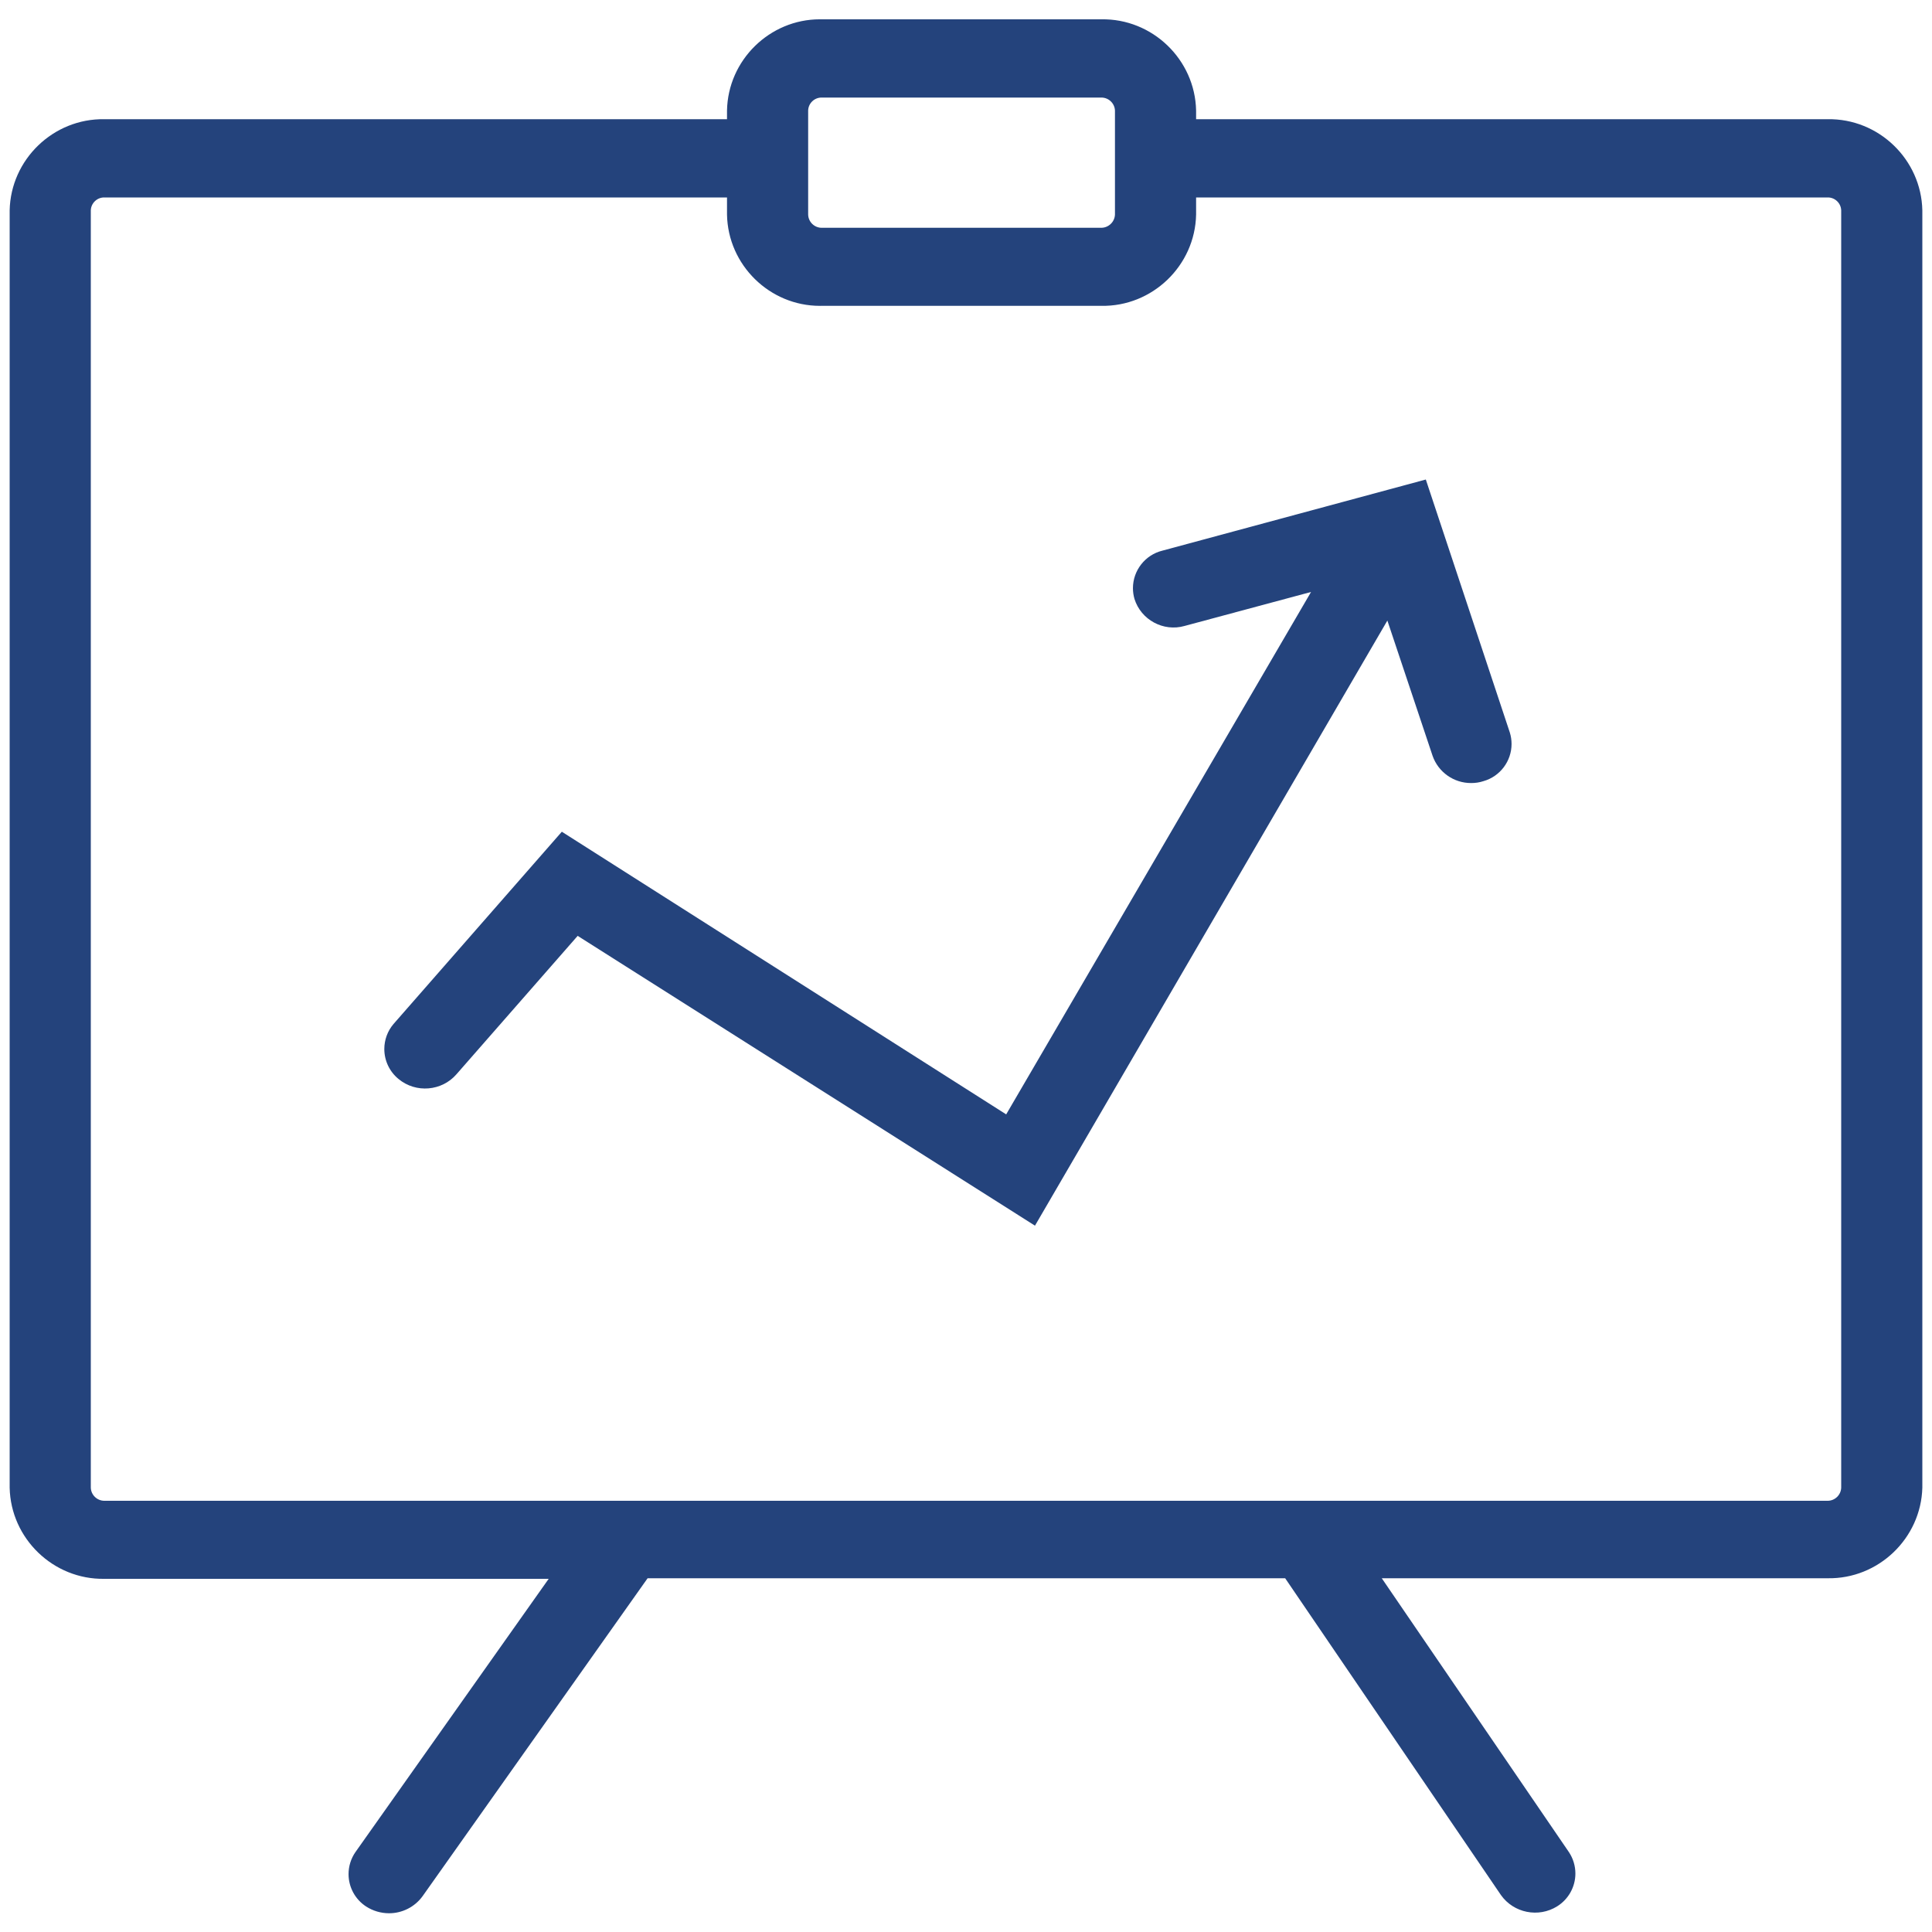
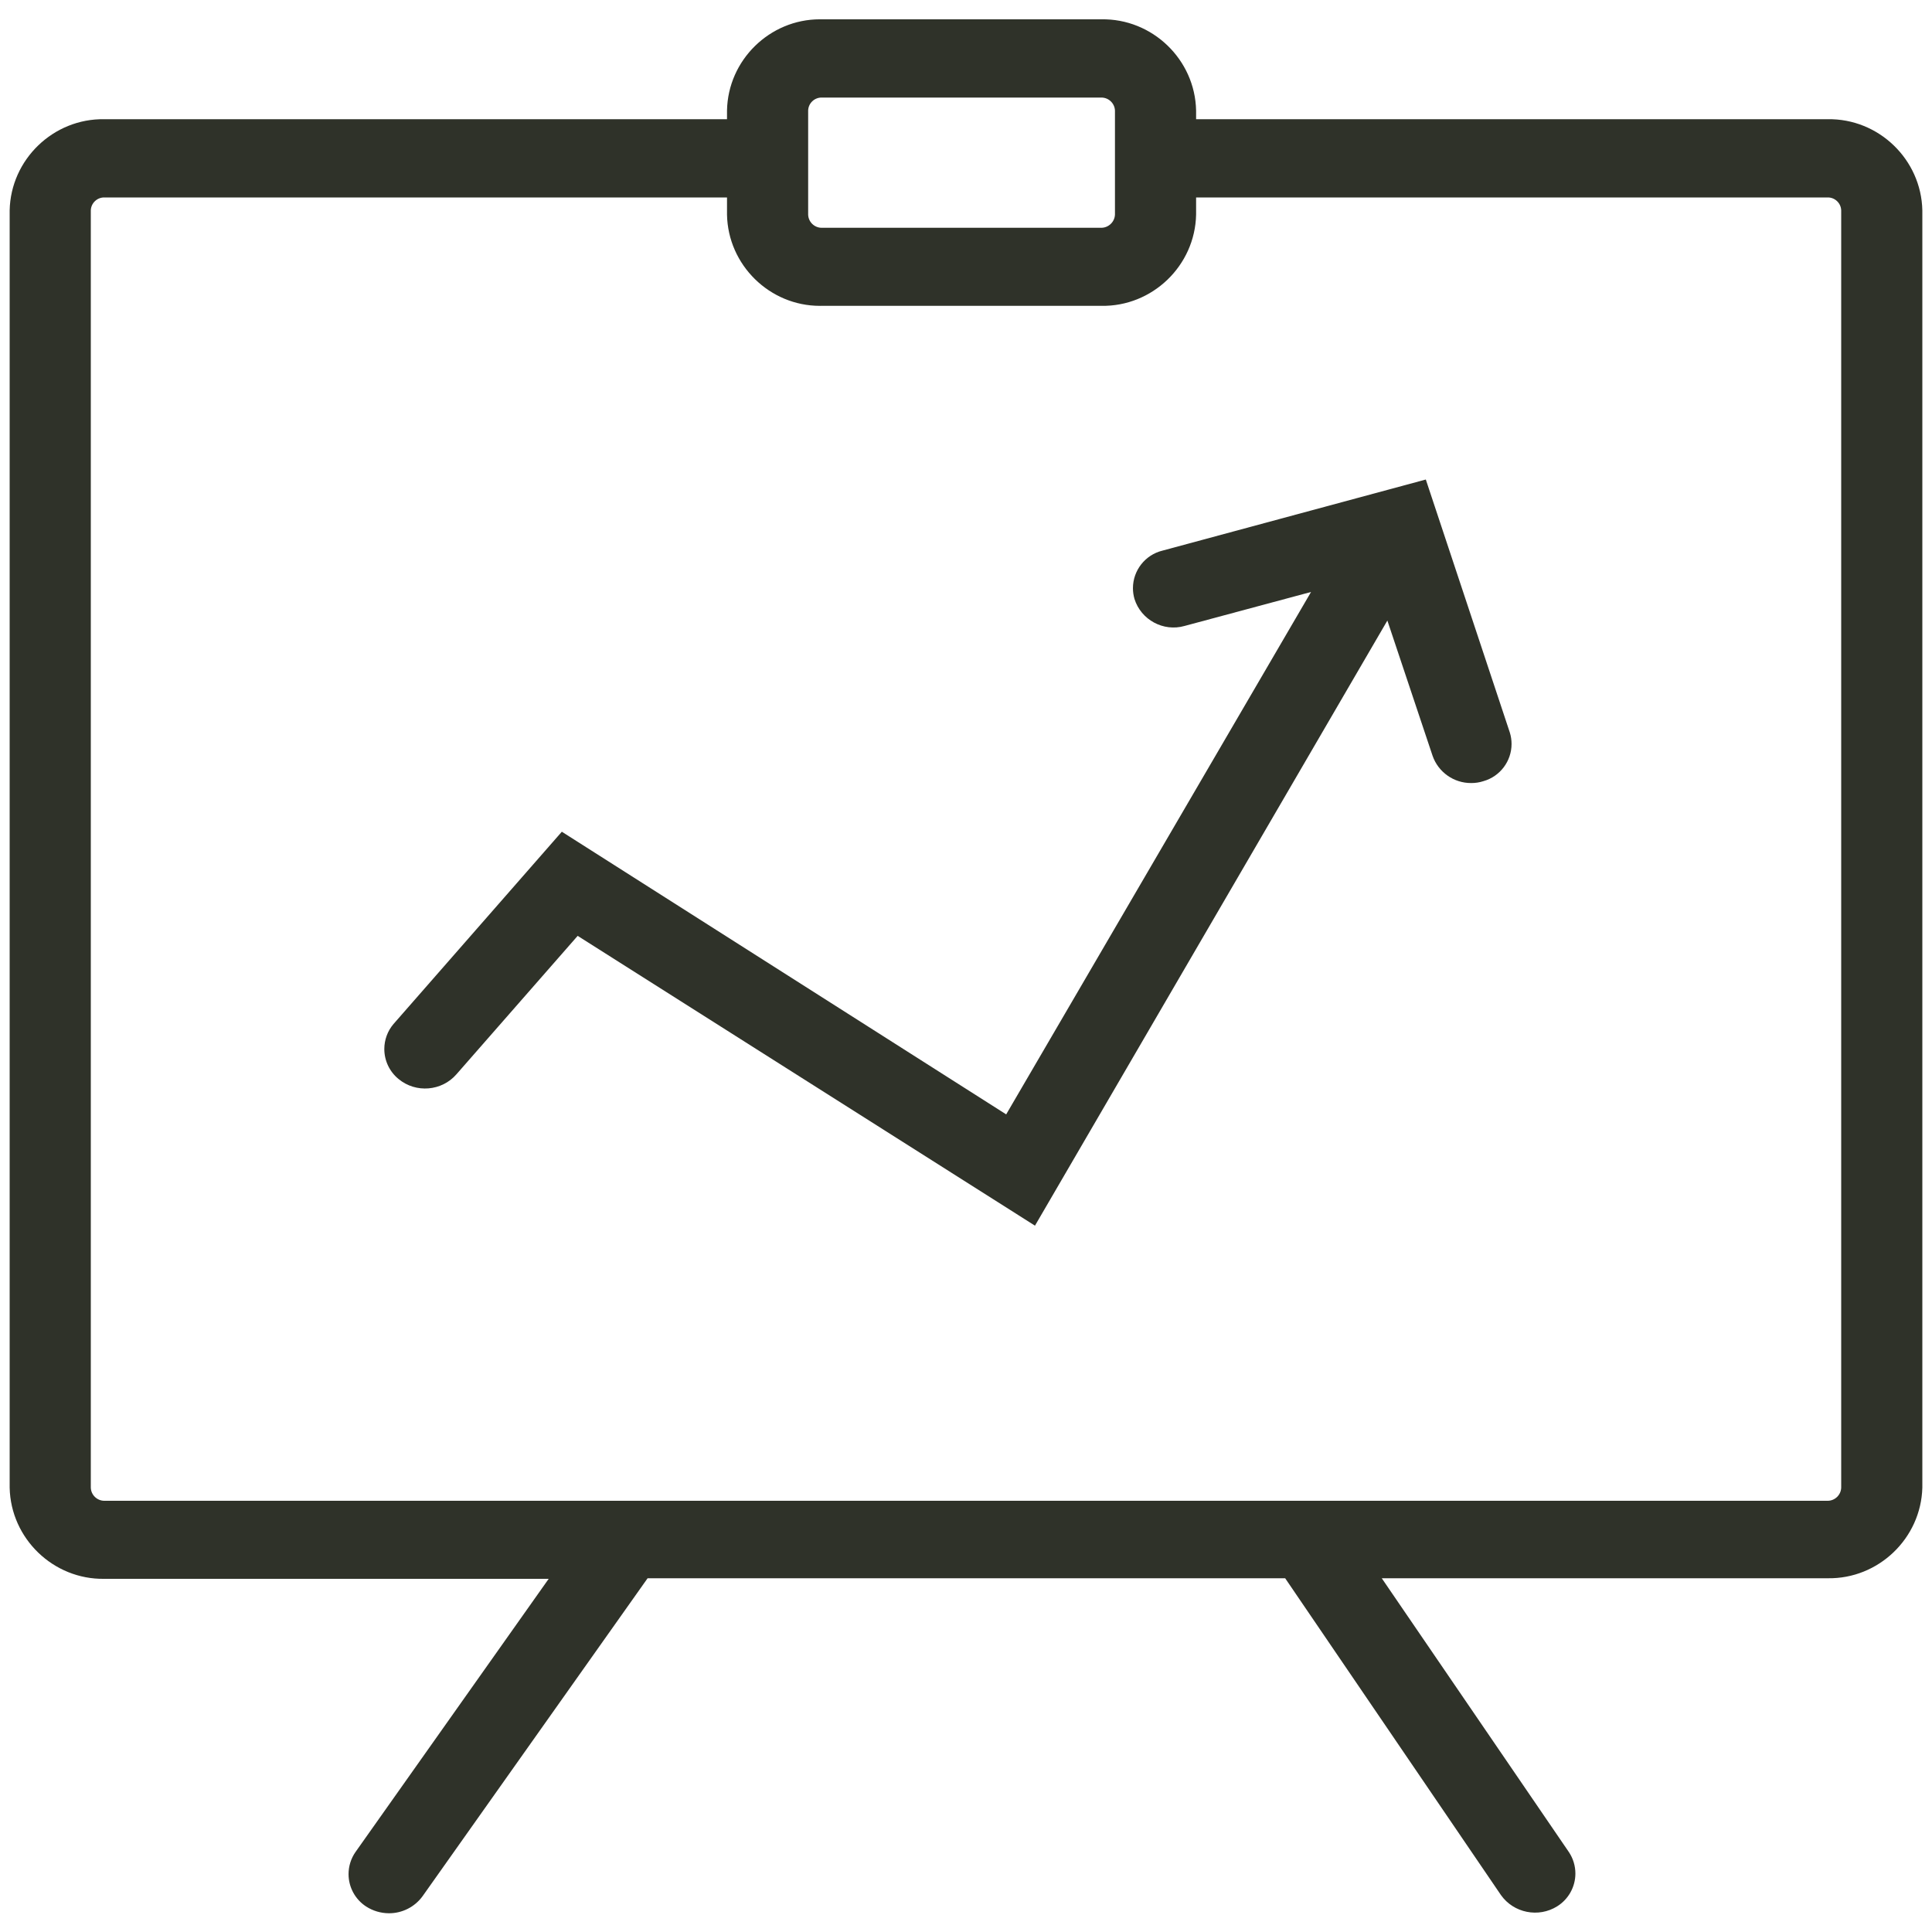
<svg xmlns="http://www.w3.org/2000/svg" width="100%" height="100%" viewBox="0 0 100 100" version="1.1" xml:space="preserve" style="fill-rule:evenodd;clip-rule:evenodd;stroke-linejoin:round;stroke-miterlimit:2;">
-   <path d="M94.6,6.17L61.91,6.17L61.91,5.72C61.856,3.079 59.641,0.95 57,1L42.53,1C42.5,0.999 42.469,0.999 42.439,0.999C39.834,0.999 37.678,3.115 37.63,5.72L37.63,6.17L5.4,6.17C2.763,6.126 0.554,8.253 0.5,10.89L0.5,77C0.554,79.637 2.763,81.764 5.4,81.72L28.4,81.72L18.4,95.86C18.166,96.195 18.041,96.595 18.041,97.004C18.041,97.68 18.383,98.311 18.95,98.68C19.302,98.907 19.711,99.028 20.13,99.03C20.817,99.033 21.465,98.705 21.87,98.15L33.52,81.69L66.52,81.69L77.69,98.09C78.349,99.019 79.635,99.275 80.6,98.67C81.185,98.305 81.542,97.662 81.542,96.973C81.542,96.581 81.426,96.197 81.21,95.87L71.52,81.69L94.6,81.69C97.226,81.735 99.43,79.625 99.5,77L99.5,10.89C99.446,8.253 97.237,6.126 94.6,6.17ZM41.83,5.72C41.841,5.345 42.155,5.044 42.53,5.05L57,5.05C57.377,5.044 57.694,5.344 57.71,5.72L57.71,11.11C57.694,11.488 57.378,11.79 57,11.79L42.53,11.79C42.153,11.79 41.841,11.486 41.83,11.11L41.83,5.72ZM95.3,77C95.289,77.376 94.977,77.68 94.6,77.68L5.4,77.68C5.023,77.68 4.711,77.376 4.7,77L4.7,10.89C4.711,10.515 5.025,10.214 5.4,10.22L37.63,10.22L37.63,11.11C37.678,13.715 39.834,15.831 42.439,15.831C42.469,15.831 42.5,15.831 42.53,15.83L57,15.83C59.641,15.88 61.856,13.751 61.91,11.11L61.91,10.22L94.6,10.22C94.975,10.214 95.289,10.515 95.3,10.89L95.3,77Z" style="fill:rgb(36,67,124);fill-rule:nonzero;" />
-   <path d="M78.15,37.92L73.8,24.82L60.17,28.5C59.276,28.717 58.641,29.524 58.641,30.444C58.641,30.632 58.668,30.819 58.72,31C59.059,32.085 60.217,32.71 61.31,32.4L67.86,30.64L52.08,57.68L29.08,43.05L20.37,53C20.061,53.362 19.892,53.822 19.892,54.298C19.892,54.9 20.163,55.47 20.63,55.85C21.526,56.593 22.87,56.481 23.63,55.6L29.9,48.44L53.57,63.44L71.81,32.12L74.15,39.12C74.445,39.968 75.252,40.537 76.15,40.53C76.367,40.532 76.584,40.498 76.79,40.43C77.645,40.185 78.238,39.397 78.238,38.508C78.238,38.308 78.209,38.11 78.15,37.92Z" style="fill:rgb(36,67,124);fill-rule:nonzero;" />
+   <path d="M94.6,6.17L61.91,6.17L61.91,5.72C61.856,3.079 59.641,0.95 57,1L42.53,1C42.5,0.999 42.469,0.999 42.439,0.999C39.834,0.999 37.678,3.115 37.63,5.72L37.63,6.17L5.4,6.17C2.763,6.126 0.554,8.253 0.5,10.89L0.5,77C0.554,79.637 2.763,81.764 5.4,81.72L28.4,81.72L18.4,95.86C18.166,96.195 18.041,96.595 18.041,97.004C18.041,97.68 18.383,98.311 18.95,98.68C19.302,98.907 19.711,99.028 20.13,99.03C20.817,99.033 21.465,98.705 21.87,98.15L33.52,81.69L66.52,81.69L77.69,98.09C78.349,99.019 79.635,99.275 80.6,98.67C81.185,98.305 81.542,97.662 81.542,96.973C81.542,96.581 81.426,96.197 81.21,95.87L71.52,81.69L94.6,81.69C97.226,81.735 99.43,79.625 99.5,77L99.5,10.89C99.446,8.253 97.237,6.126 94.6,6.17ZM41.83,5.72C41.841,5.345 42.155,5.044 42.53,5.05L57,5.05C57.377,5.044 57.694,5.344 57.71,5.72L57.71,11.11C57.694,11.488 57.378,11.79 57,11.79L42.53,11.79C42.153,11.79 41.841,11.486 41.83,11.11L41.83,5.72ZM95.3,77C95.289,77.376 94.977,77.68 94.6,77.68L5.4,77.68C5.023,77.68 4.711,77.376 4.7,77L4.7,10.89C4.711,10.515 5.025,10.214 5.4,10.22L37.63,10.22L37.63,11.11C37.678,13.715 39.834,15.831 42.439,15.831C42.469,15.831 42.5,15.831 42.53,15.83L57,15.83C59.641,15.88 61.856,13.751 61.91,11.11L61.91,10.22L94.6,10.22C94.975,10.214 95.289,10.515 95.3,10.89L95.3,77Z" style="fill:#2f3229;fill-rule:nonzero;" />
+   <path d="M78.15,37.92L73.8,24.82L60.17,28.5C59.276,28.717 58.641,29.524 58.641,30.444C58.641,30.632 58.668,30.819 58.72,31C59.059,32.085 60.217,32.71 61.31,32.4L67.86,30.64L52.08,57.68L29.08,43.05L20.37,53C20.061,53.362 19.892,53.822 19.892,54.298C19.892,54.9 20.163,55.47 20.63,55.85C21.526,56.593 22.87,56.481 23.63,55.6L29.9,48.44L53.57,63.44L71.81,32.12L74.15,39.12C74.445,39.968 75.252,40.537 76.15,40.53C76.367,40.532 76.584,40.498 76.79,40.43C77.645,40.185 78.238,39.397 78.238,38.508C78.238,38.308 78.209,38.11 78.15,37.92Z" style="fill:#2f3229;fill-rule:nonzero;" />
</svg>
